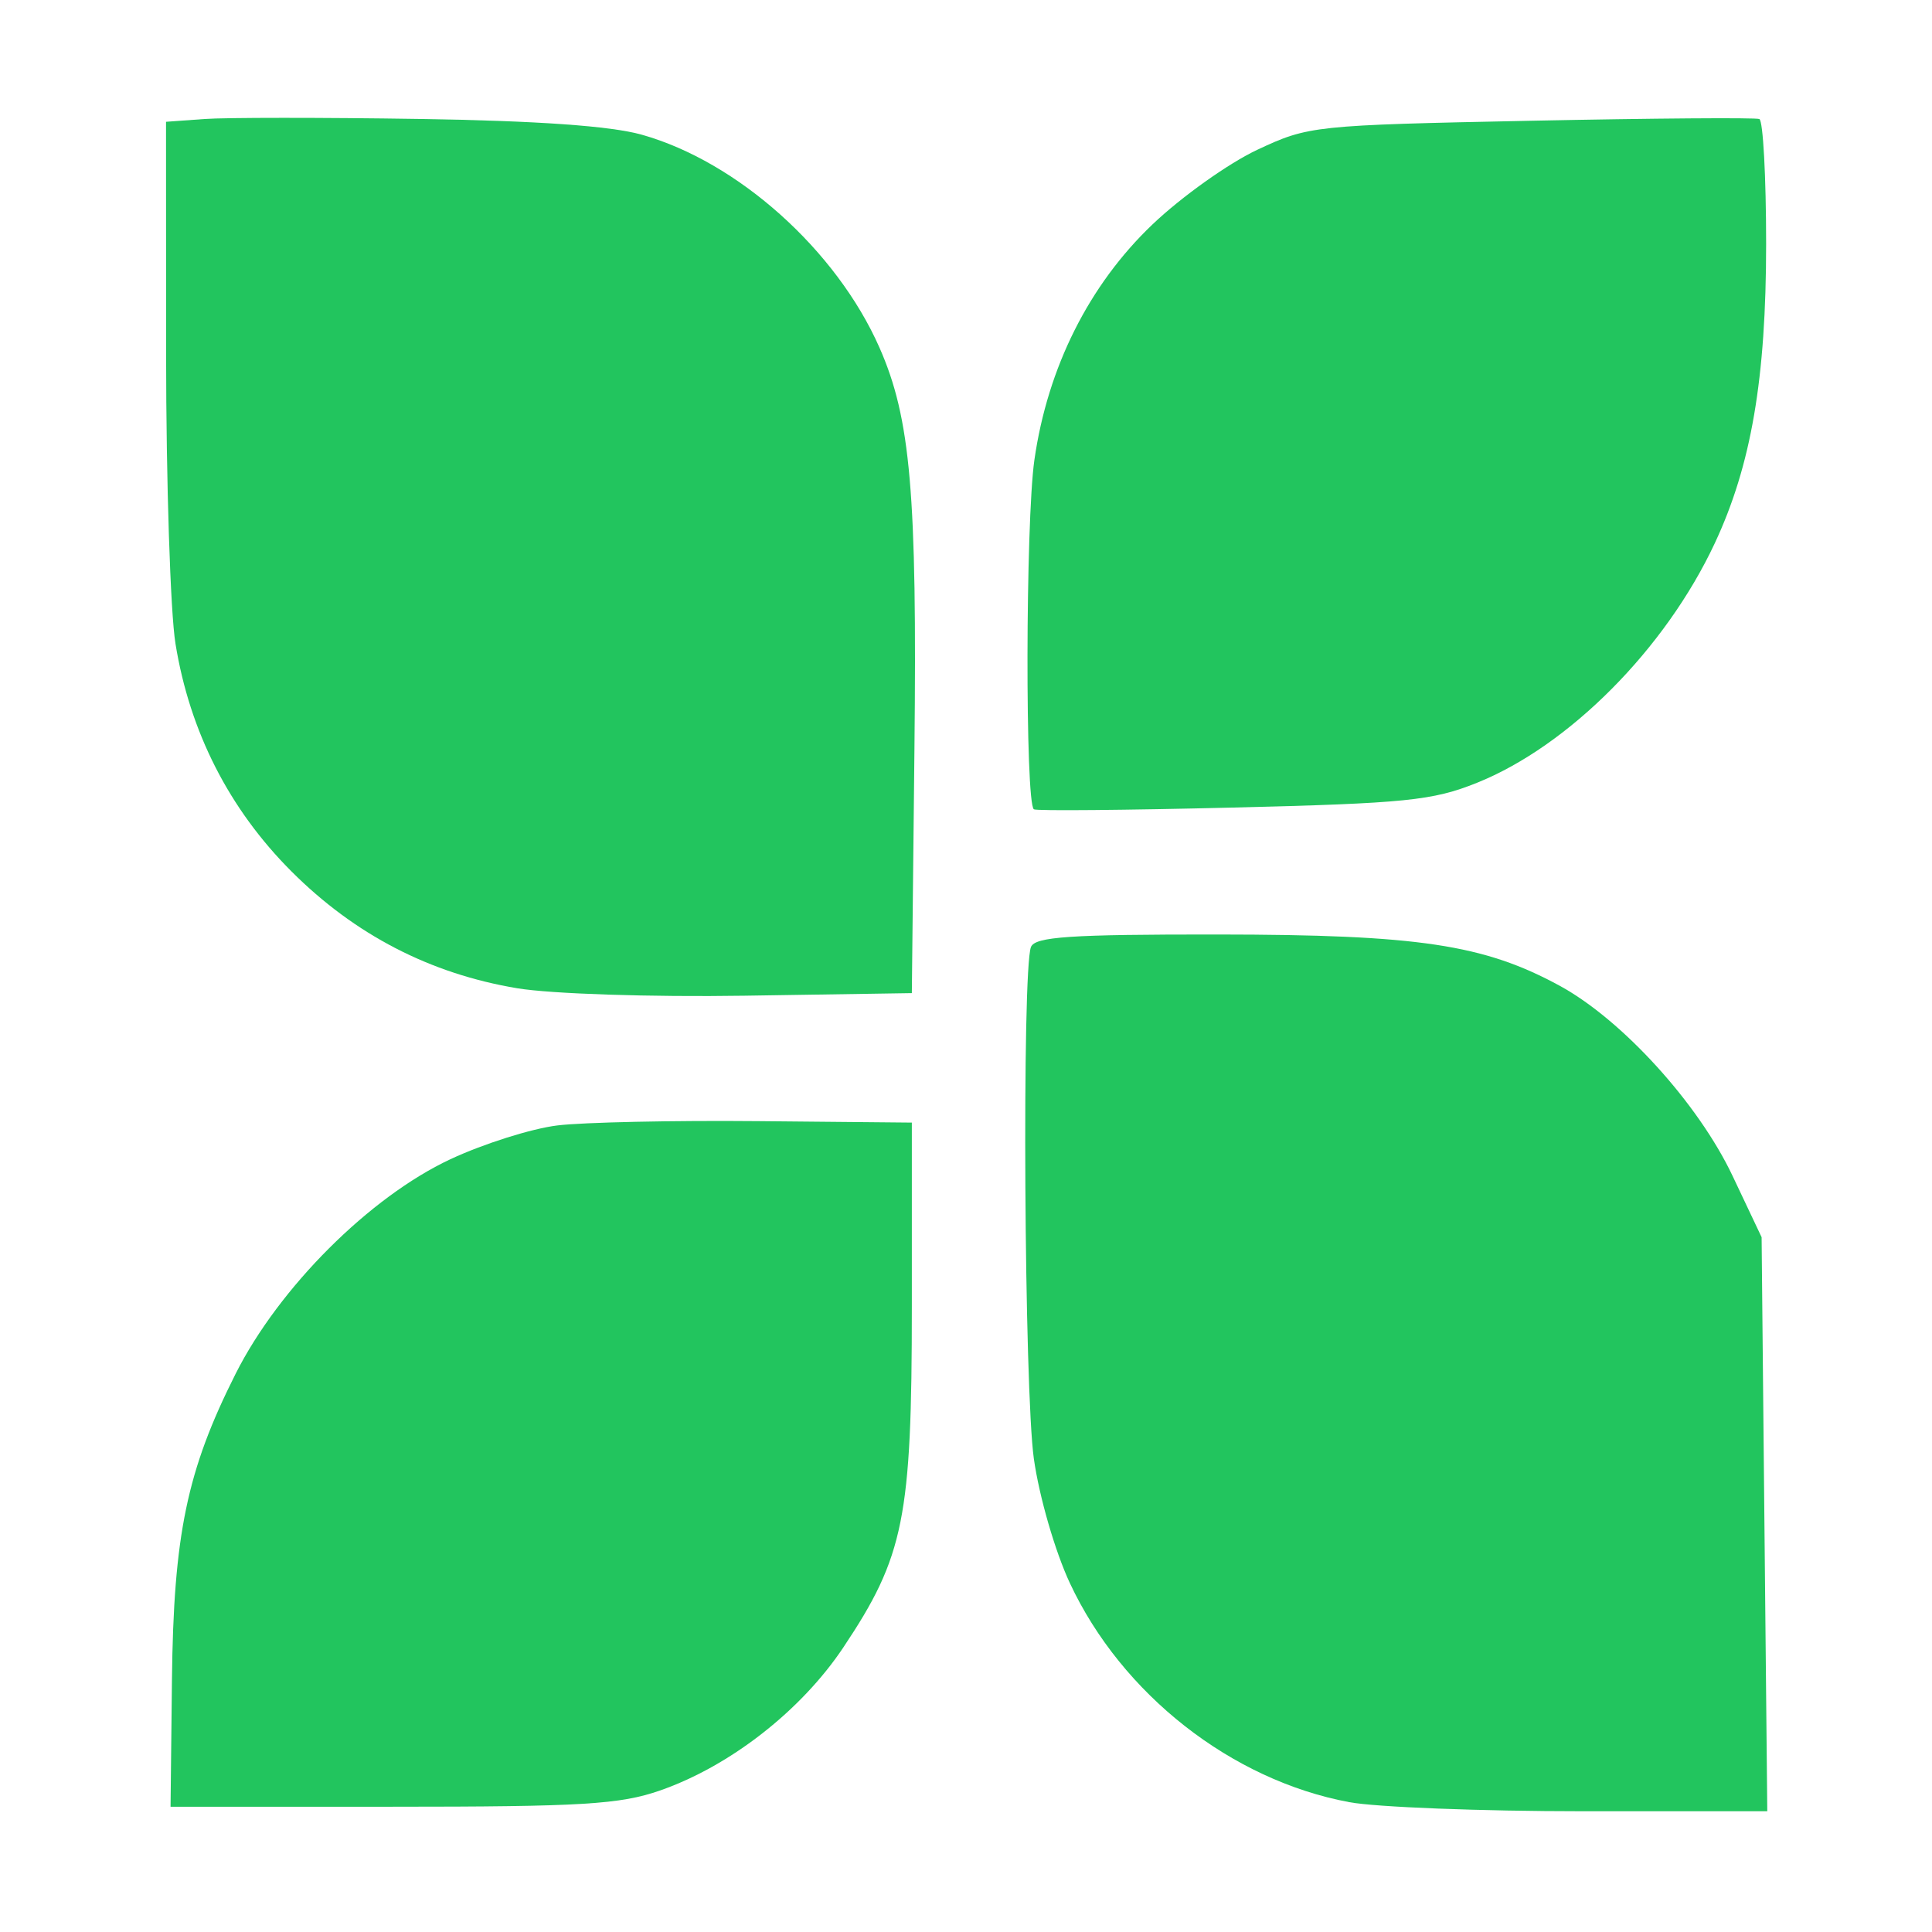
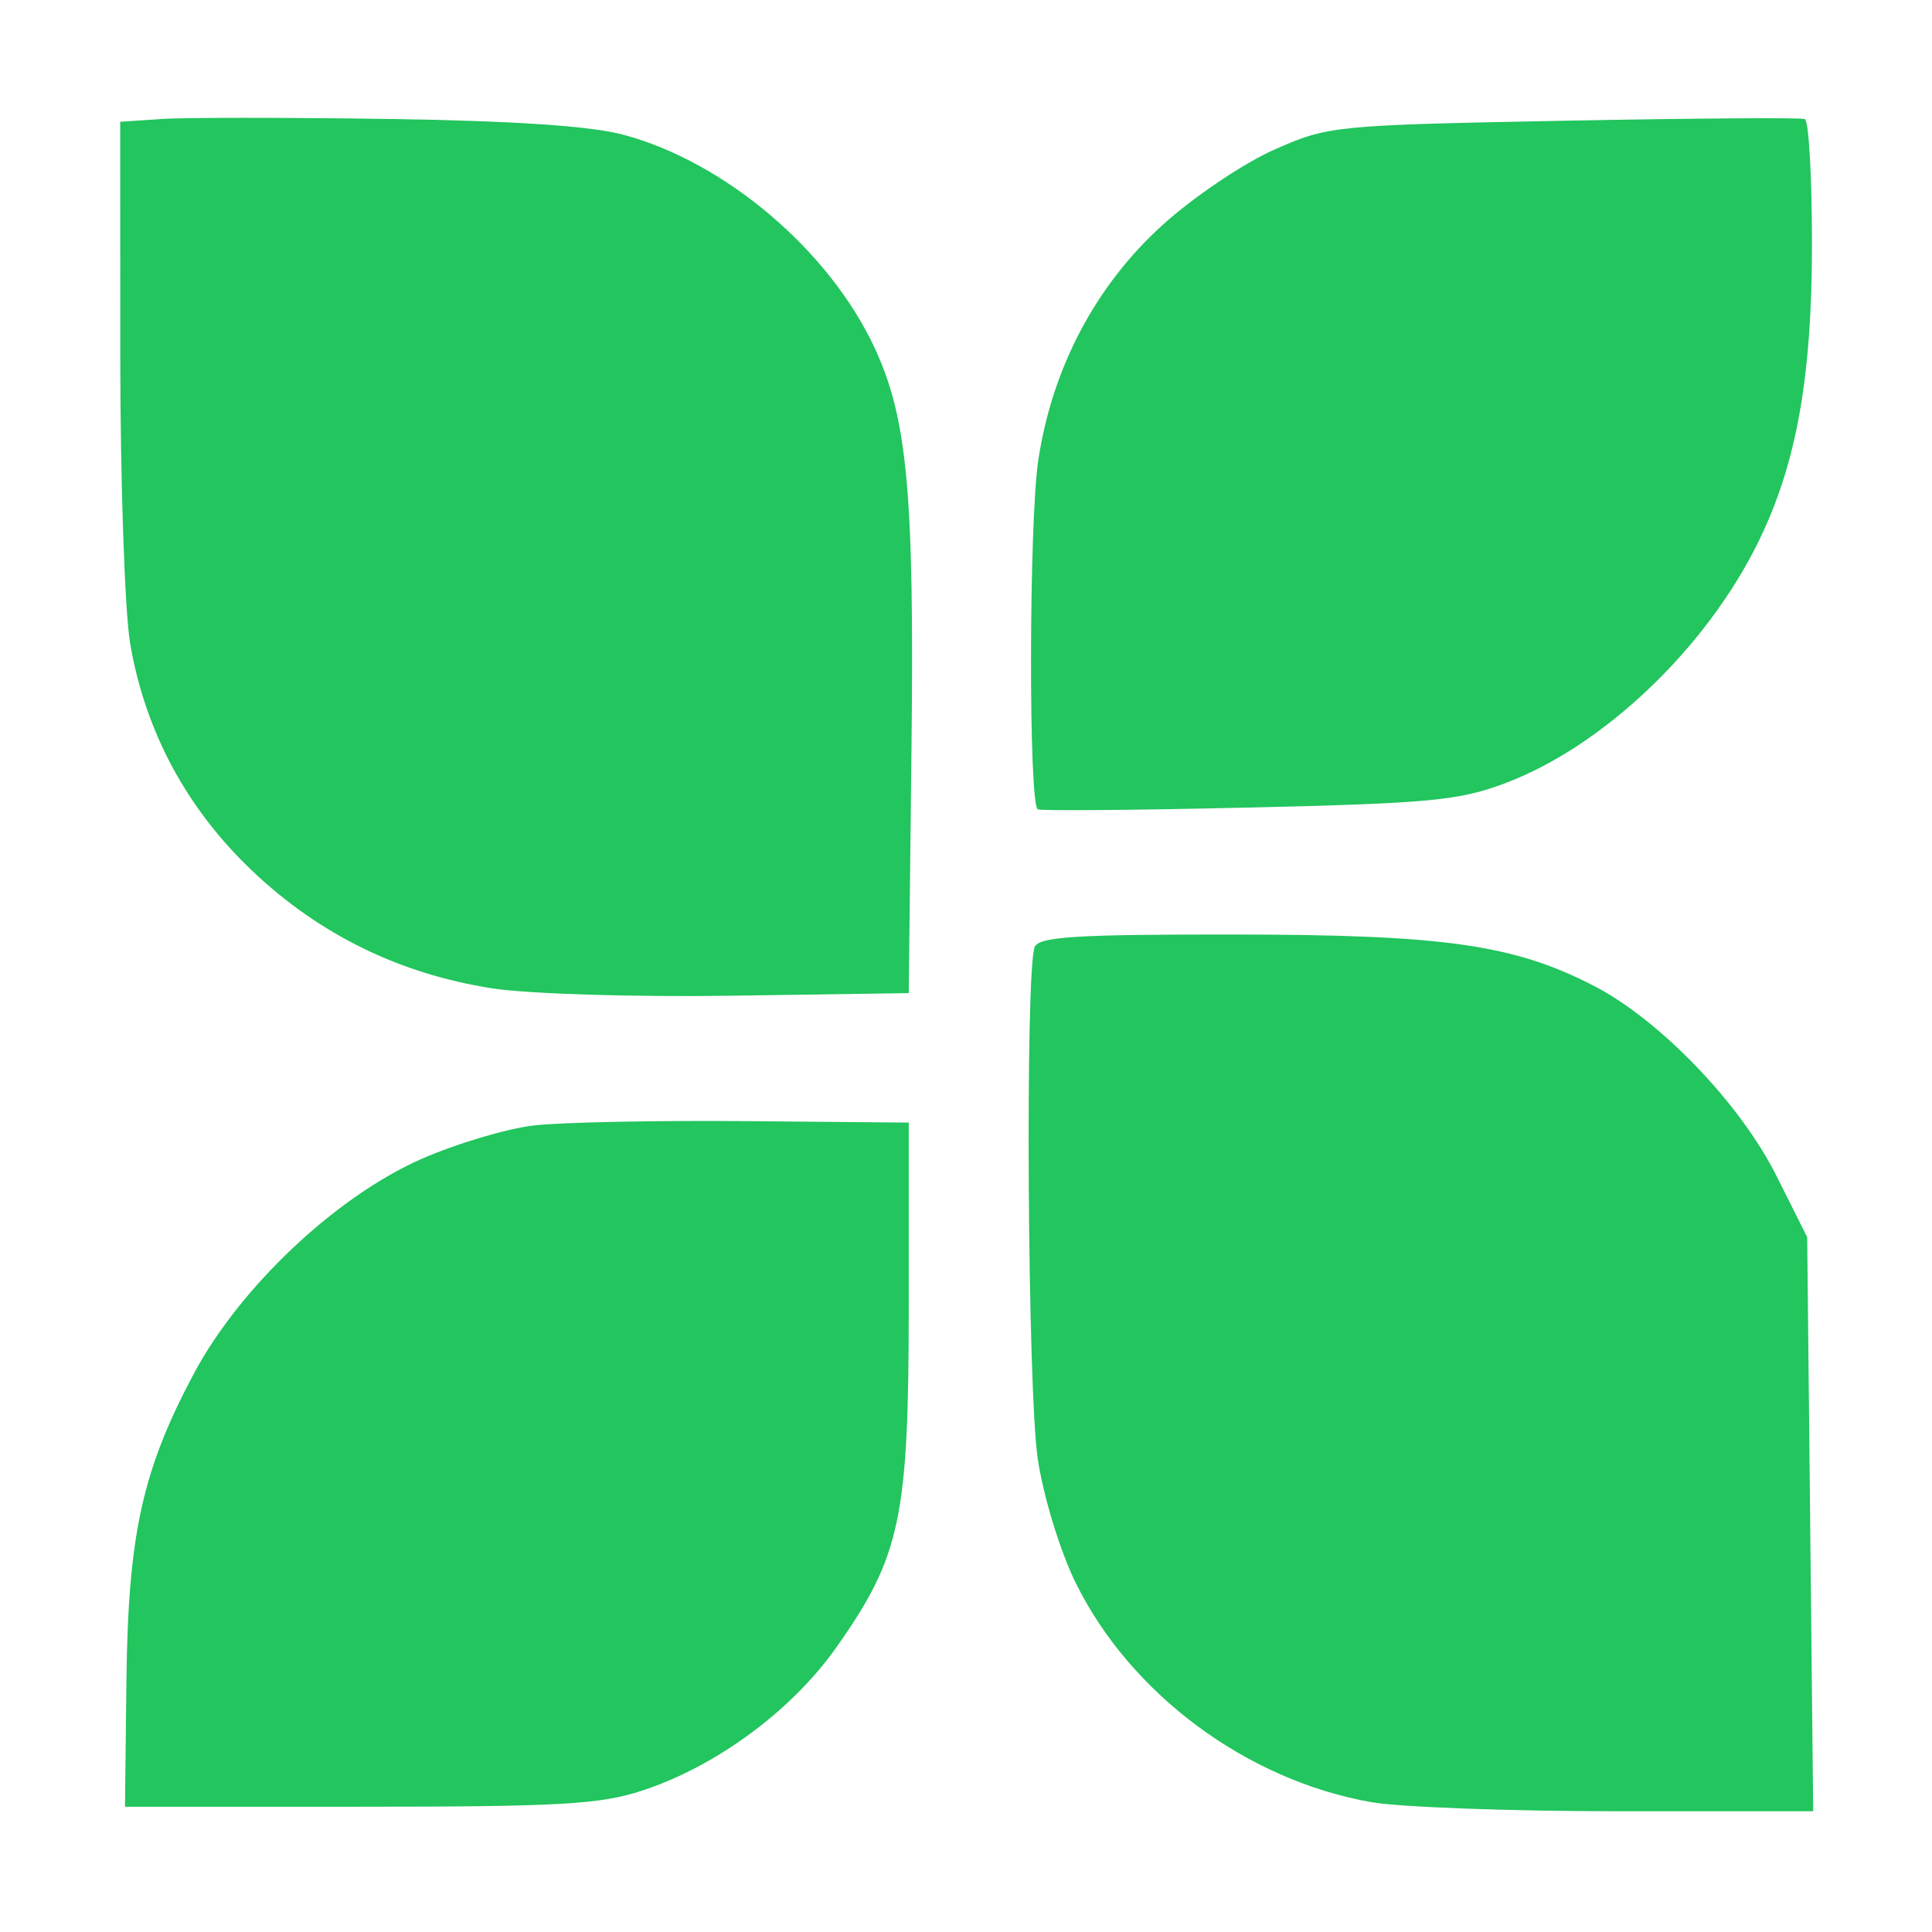
<svg xmlns="http://www.w3.org/2000/svg" viewBox="0 0 64 64" width="64" height="64" role="img" aria-labelledby="title">
-   <g fill="#22c55e" transform="translate(5.5 4) scale(.2994652) translate(-27 -28)">
+   <g fill="#22c55e" transform="translate(32 0) scale(1.0573 1) translate(-32 0) translate(5.5 4) scale(.2994652) translate(-27 -28)">
    <path id="leaf-top-left" d="M31.25 27.807 27 28.115l.008 25.692c.004 14.131.471 28.554 1.039 32.052 1.579 9.734 5.938 18.286 12.833 25.181 7.003 7.003 15.335 11.315 24.967 12.922 3.734.622 14.771.984 25.153.824l18.5-.286.288-27c.301-28.29-.423-36.595-3.871-44.41-4.76-10.787-15.676-20.563-26.295-23.548-3.438-.967-11.534-1.539-24.622-1.741-10.725-.166-21.413-.163-23.75.006Z" />
    <path id="leaf-top-right" d="M178 28c-24.05.491-24.606.55-30.281 3.209-3.18 1.49-8.405 5.211-11.611 8.27-7.012 6.688-11.585 15.812-13.051 26.038-.985 6.877-1.031 38.005-.057 38.651.275.183 10.175.095 22-.194 19.111-.467 22.111-.771 27-2.734 10.196-4.095 20.852-14.826 26.317-26.5C202.351 66.124 204 56.51 204 41.612c0-7.422-.338-13.633-.75-13.803-.412-.17-11.775-.084-25.25.191Z" />
    <path id="leaf-bottom-right" d="M122.675 119.405c-1.007 2.623-.743 49.065.322 56.6.592 4.196 2.345 10.25 3.982 13.754 5.743 12.293 17.871 21.803 30.907 24.236 2.963.553 14.579 1.005 25.814 1.005h20.427l-.314-31.75-.313-31.75-3.215-6.788c-3.793-8.007-12.214-17.267-19.123-21.027-8.389-4.566-15.643-5.654-37.805-5.67-16.384-.012-20.244.247-20.682 1.39Z" />
    <path id="leaf-bottom-left" d="M70.293 139.136c-2.863.349-8.194 2.033-11.845 3.742-8.92 4.174-18.947 14.191-23.748 23.725-5.394 10.711-6.868 17.805-7.046 33.897l-.154 14h24.5c21.011 0 25.234-.256 29.656-1.799 7.746-2.703 15.6-8.834 20.265-15.821 6.726-10.072 7.579-14.316 7.579-37.719v-20.339l-17-.161c-9.35-.089-19.343.125-22.207.475Z" />
  </g>
</svg>
